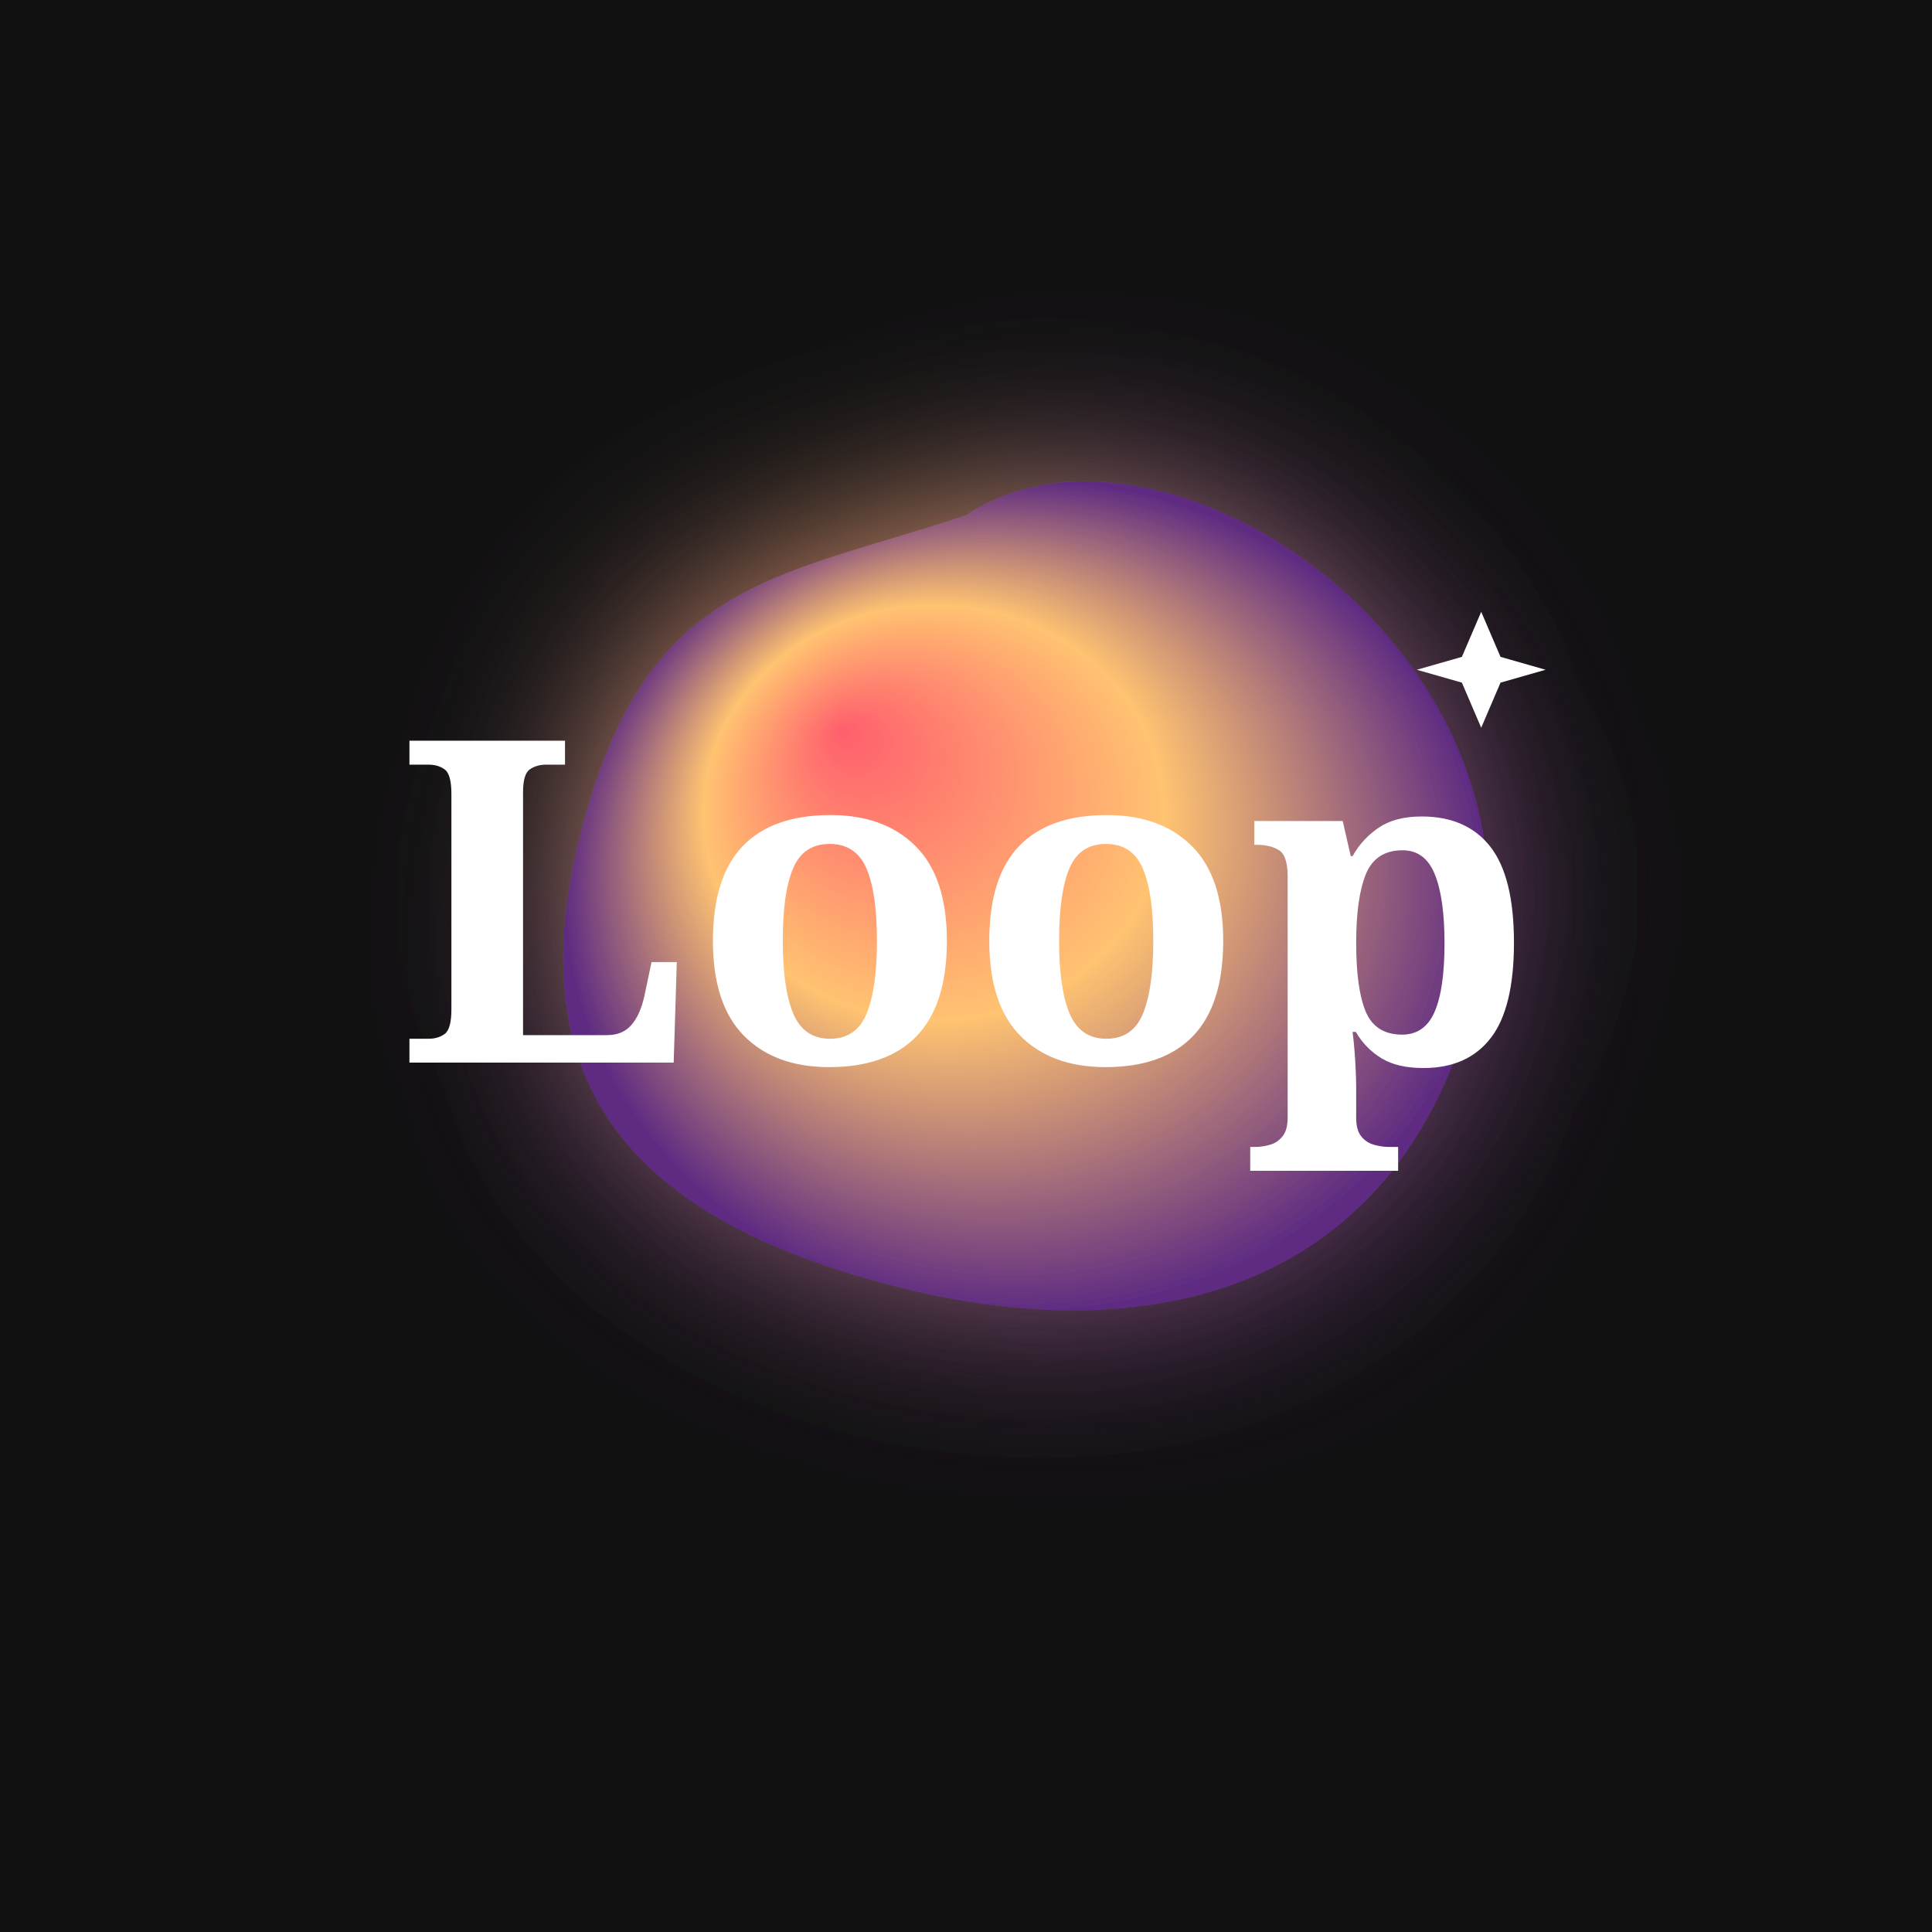
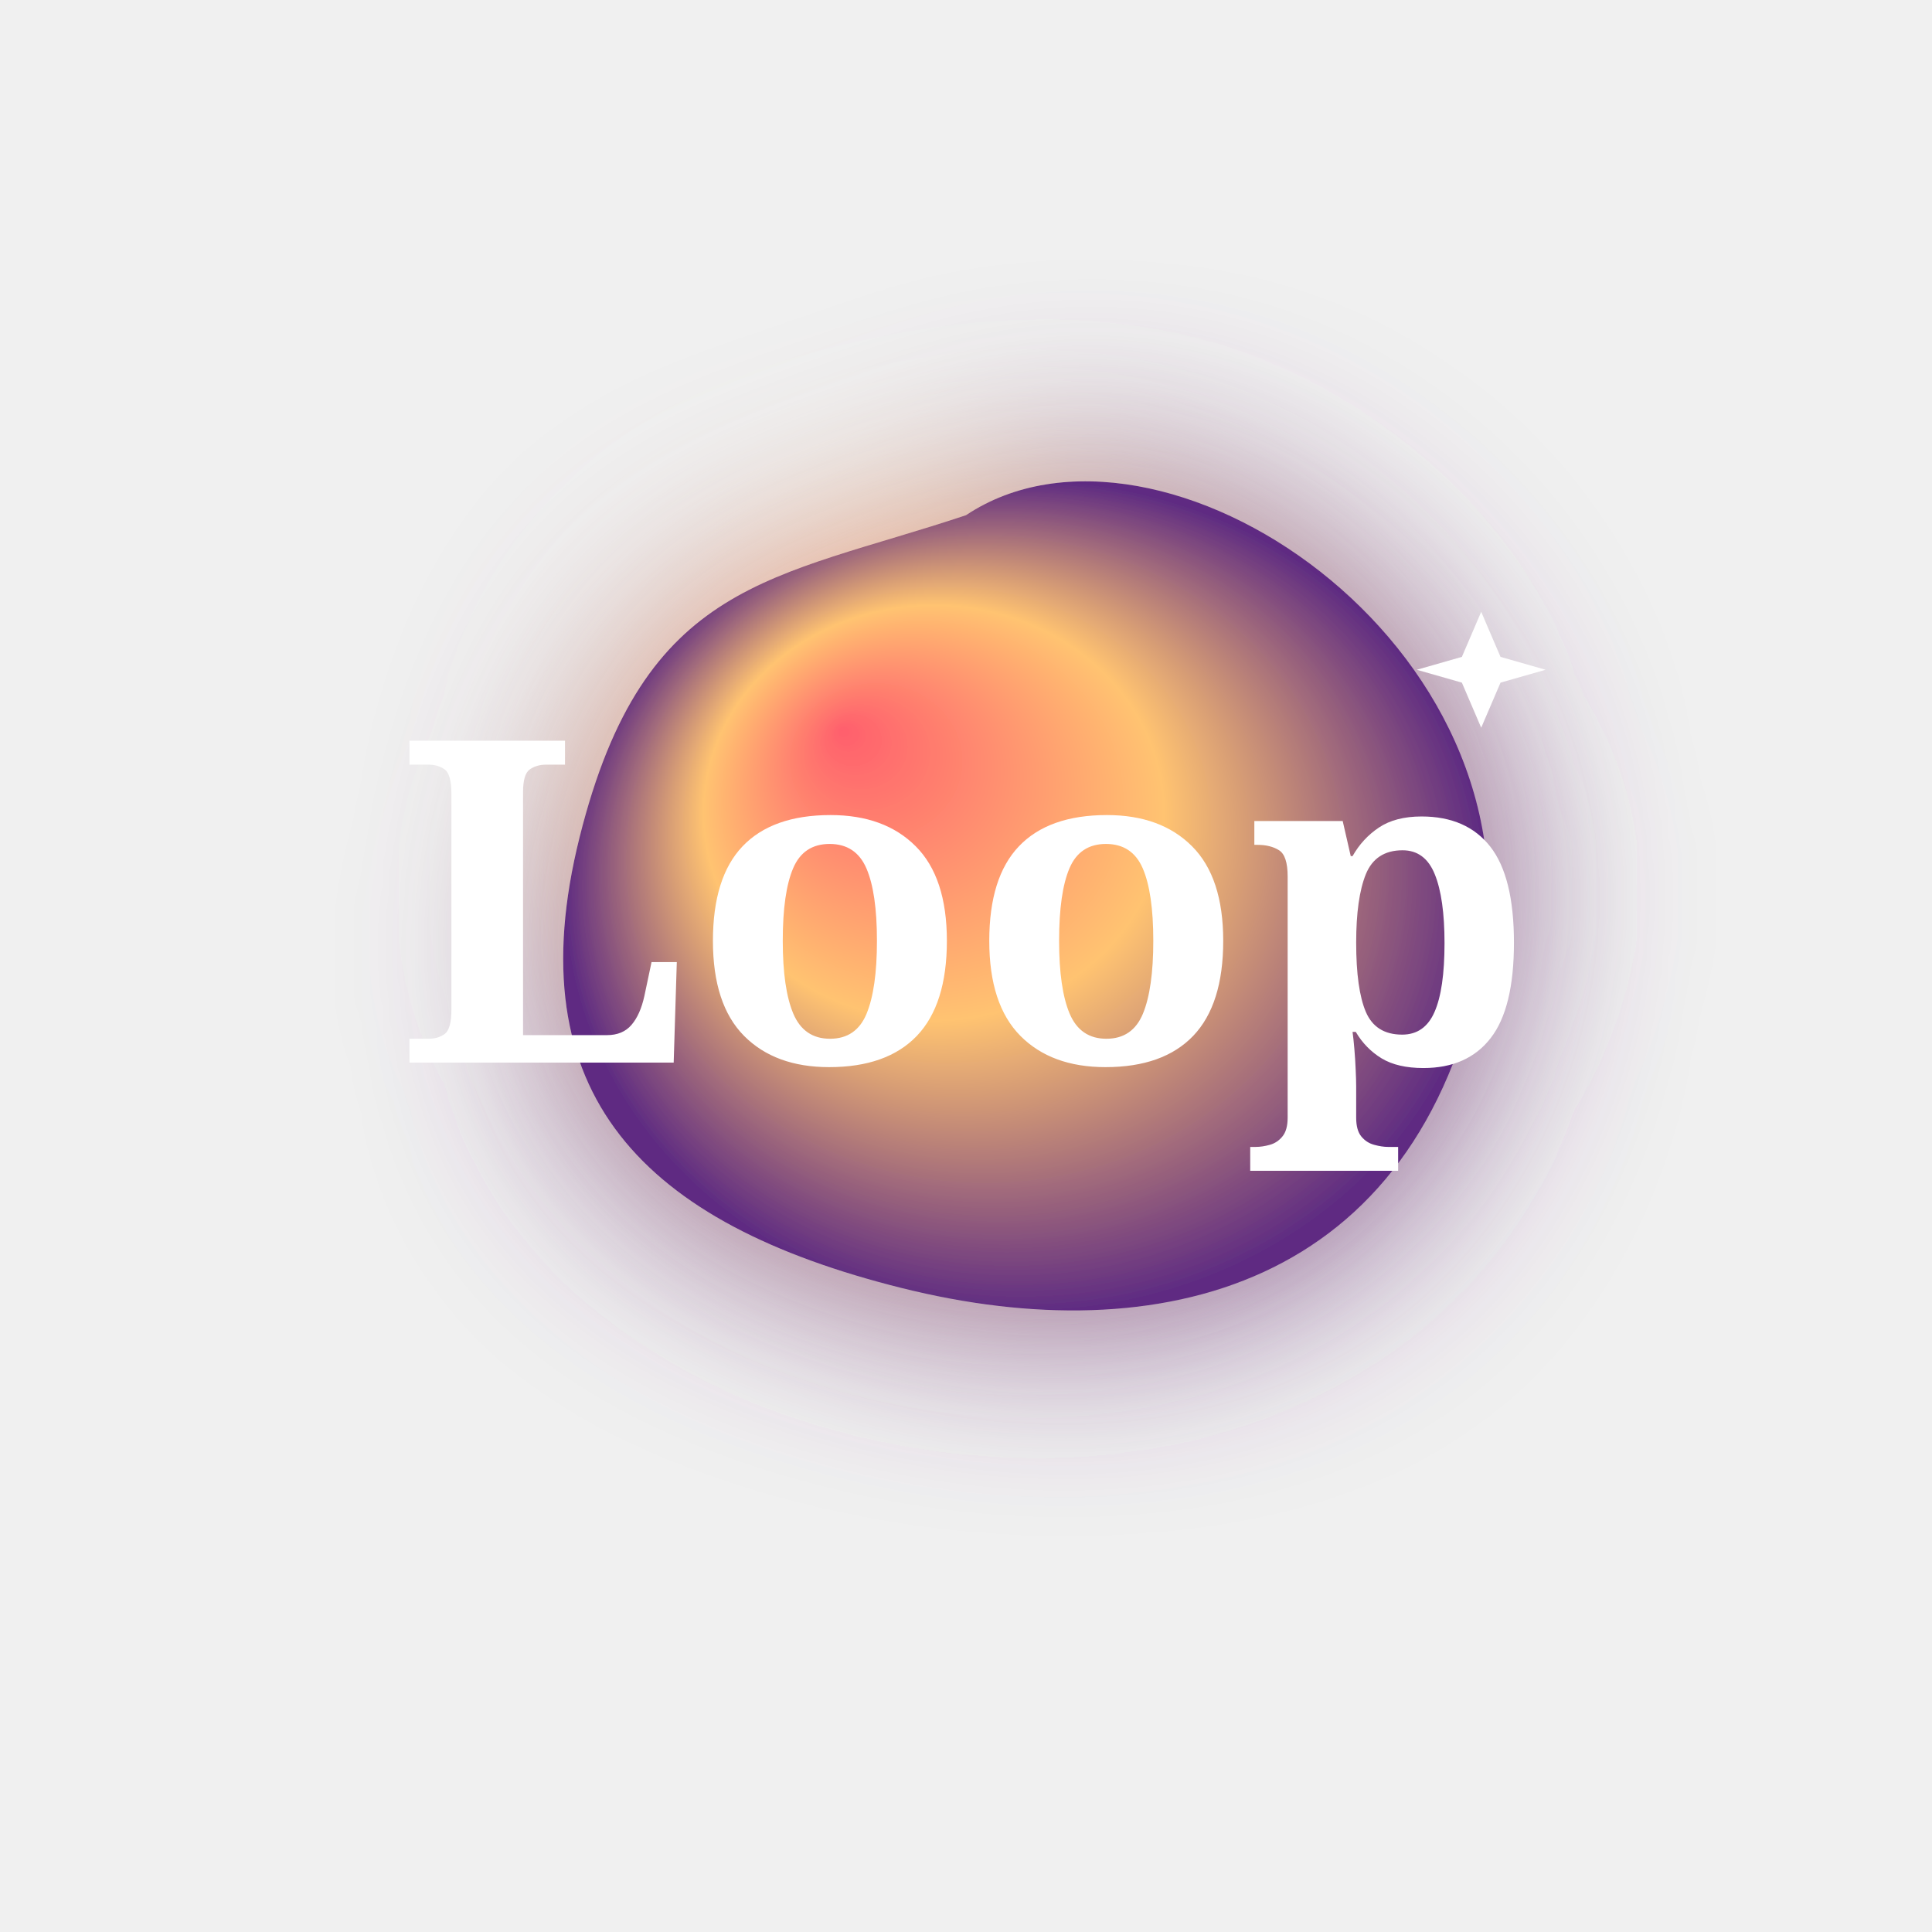
<svg xmlns="http://www.w3.org/2000/svg" width="300" height="300" viewBox="0 0 300 300" fill="none">
  <defs>
    <radialGradient id="blobGradient" cx="50%" cy="50%" r="50%" fx="30%" fy="30%">
      <stop offset="0%" stop-color="#ff5f6d" />
      <stop offset="50%" stop-color="#ffc371" />
      <stop offset="100%" stop-color="#5f2c82" />
    </radialGradient>
    <filter id="glow" x="-50%" y="-50%" width="200%" height="200%">
      <feGaussianBlur in="SourceGraphic" stdDeviation="15" result="blur" />
      <feMerge>
        <feMergeNode in="blur" />
        <feMergeNode in="SourceGraphic" />
      </feMerge>
    </filter>
  </defs>
-   <rect width="300" height="300" fill="#111111" />
  <path d="M150 80C180 60 240 100 230 150C220 200 180 210 140 200C100 190 80 170 90 130C100 90 120 90 150 80Z" fill="url(#blobGradient)" filter="url(#glow)" />
  <text x="50%" y="165" text-anchor="middle" fill="#ffffff" font-size="70" font-family="Georgia, serif" font-weight="bold">
    Loop
  </text>
  <path d="M230 95 L233 102 L240 104 L233 106 L230 113 L227 106 L220 104 L227 102 Z" fill="#ffffff" />
</svg>
